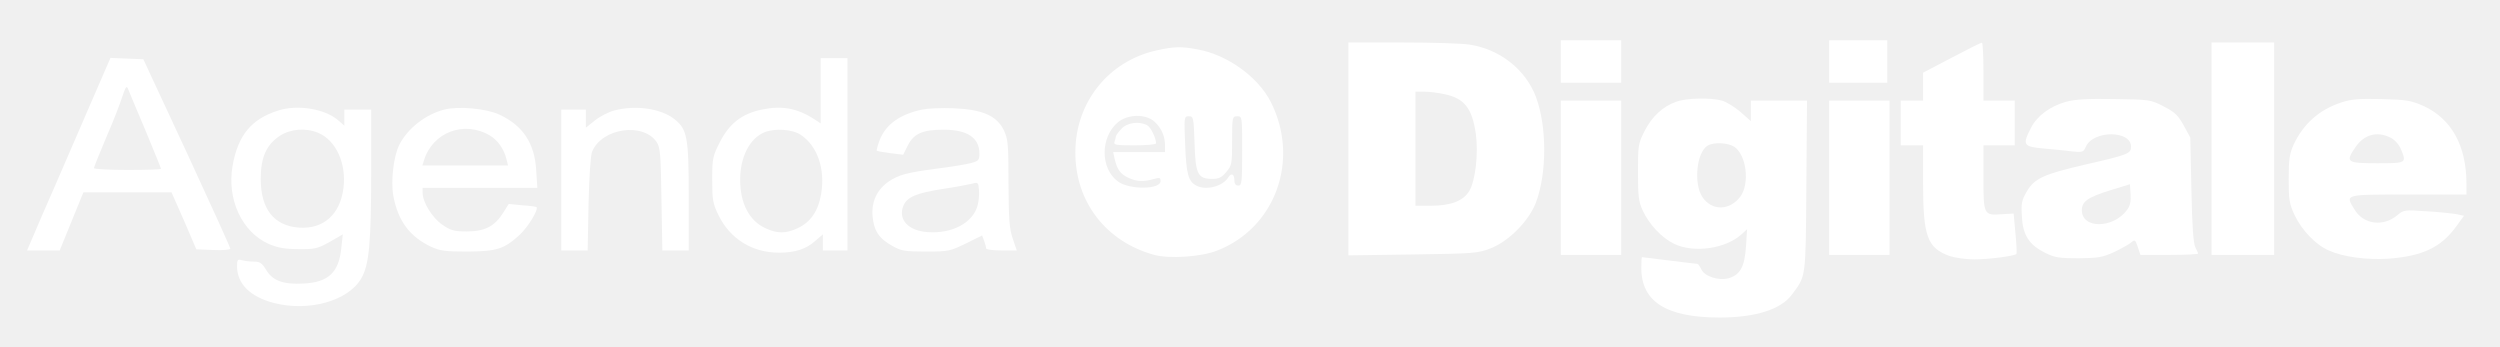
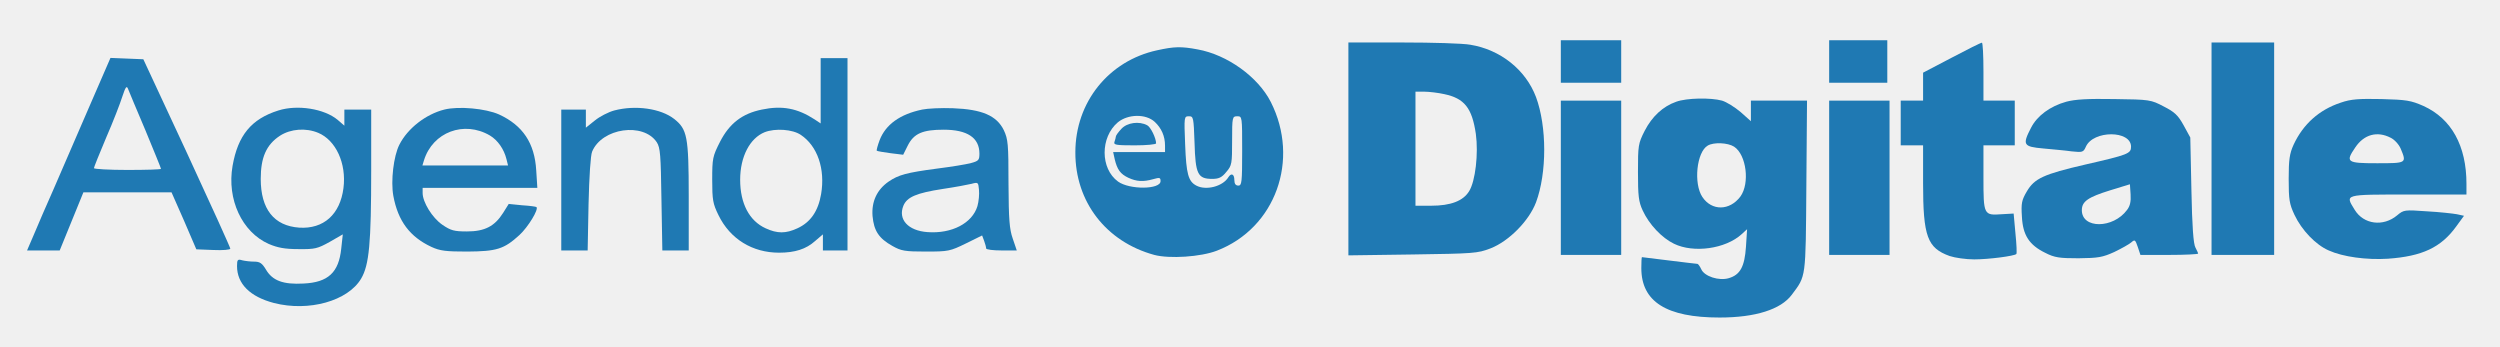
<svg xmlns="http://www.w3.org/2000/svg" version="1.0" width="1118pt" height="155pt" viewBox="0 0 1118 155" preserveAspectRatio="xMidYMid meet">
-   <g transform="translate(0,155) scale(0.1,-0.1)" fill="#fff" stroke="none">
+   <g transform="translate(0,155) scale(0.1,-0.1)" fill="#1f79b3" stroke="none">
    <path d="M6980 1275 l0 -95 135 0 135 0 0 95 0 95 -135 0 -135 0 0 -95z" />
    <path d="M8180 1275 l0 -95 130 0 130 0 0 95 0 95 -130 0 -130 0 0 -95z" />
    <path d="M6030 884 l0 -476 288 4 c272 4 290 5 347 27 83 32 173 124 204 206 49 131 49 339 0 471 -46 122 -159 212 -294 234 -33 6 -169 10 -302 10 l-243 0 0 -476z m429 245 c90 -19 124 -62 141 -178 12 -88 -2 -211 -30 -256 -27 -44 -83 -65 -170 -65 l-70 0 0 255 0 255 40 0 c21 0 62 -5 89 -11z" />
    <path d="M8728 1292 l-128 -67 0 -62 0 -63 -50 0 -50 0 0 -100 0 -100 50 0 50 0 0 -168 c0 -240 19 -291 119 -327 24 -8 73 -15 110 -15 64 0 179 15 188 24 3 2 1 44 -4 93 l-8 88 -53 -3 c-81 -6 -82 -3 -82 164 l0 144 70 0 70 0 0 100 0 100 -70 0 -70 0 0 130 c0 72 -3 130 -7 129 -5 0 -65 -30 -135 -67z" />
    <path d="M9890 885 l0 -475 140 0 140 0 0 475 0 475 -140 0 -140 0 0 -475z" />
    <path d="M5174 1325 c-216 -47 -365 -232 -365 -456 -1 -221 137 -400 353 -459 68 -18 208 -9 280 19 262 101 372 406 241 665 -57 112 -194 211 -327 235 -74 14 -105 13 -182 -4z m-10 -320 c30 -28 46 -64 46 -106 l0 -29 -116 0 -116 0 7 -32 c11 -46 25 -66 61 -83 37 -17 66 -19 112 -6 28 8 32 7 32 -9 0 -38 -139 -39 -190 -2 -80 58 -80 198 -1 265 45 37 125 39 165 2z m178 -94 c4 -139 14 -161 79 -161 29 0 43 6 63 31 25 29 26 37 26 140 0 106 1 109 23 109 22 0 22 -1 22 -155 0 -141 -2 -155 -17 -155 -12 0 -18 8 -18 25 0 27 -14 33 -27 12 -25 -41 -100 -60 -143 -37 -36 19 -45 52 -50 183 -5 125 -5 127 17 127 20 0 21 -5 25 -119z" />
    <path d="M5015 974 c-14 -15 -25 -30 -25 -35 0 -4 -3 -14 -6 -23 -5 -14 6 -16 90 -16 53 0 96 4 96 9 0 23 -24 73 -40 81 -36 19 -89 12 -115 -16z" />
    <path d="M395 1063 c-54 -125 -124 -286 -155 -358 -32 -71 -71 -163 -88 -203 l-31 -72 73 0 73 0 53 130 53 130 197 0 197 0 56 -127 55 -128 76 -3 c42 -2 76 1 76 6 0 5 -87 197 -194 428 l-195 419 -73 3 -74 3 -99 -228z m255 -95 c38 -92 70 -170 70 -173 0 -3 -67 -5 -150 -5 -82 0 -150 4 -150 8 0 4 25 66 55 137 31 71 63 154 72 183 14 42 19 50 25 36 4 -11 39 -94 78 -186z" />
    <path d="M3670 1144 l0 -146 -27 18 c-77 50 -145 63 -236 44 -88 -18 -145 -62 -187 -144 -33 -65 -35 -74 -35 -170 0 -90 3 -107 28 -158 52 -107 152 -168 271 -168 71 0 121 16 161 52 l35 30 0 -36 0 -36 55 0 55 0 0 430 0 430 -60 0 -60 0 0 -146z m-89 -197 c75 -50 110 -153 91 -265 -13 -76 -47 -126 -106 -153 -52 -24 -90 -24 -142 0 -73 33 -114 111 -114 217 0 103 43 186 110 213 47 18 124 13 161 -12z" />
    <path d="M7496 1095 c-60 -21 -108 -66 -141 -130 -29 -57 -30 -66 -30 -185 0 -107 3 -132 21 -171 29 -63 86 -123 140 -149 88 -43 231 -23 303 43 l24 22 -5 -78 c-6 -90 -26 -126 -77 -141 -44 -13 -109 8 -123 40 -6 13 -14 24 -17 24 -4 0 -61 7 -126 15 -66 8 -121 15 -122 15 -2 0 -3 -22 -3 -49 0 -150 112 -221 350 -221 160 0 274 36 323 102 64 86 62 68 65 486 l3 382 -125 0 -126 0 0 -46 0 -46 -46 41 c-26 22 -63 45 -83 51 -51 14 -159 12 -205 -5z m259 -201 c55 -36 71 -164 28 -223 -48 -64 -128 -65 -170 -2 -40 60 -26 201 24 230 27 16 90 13 118 -5z" />
    <path d="M9240 1095 c-72 -20 -130 -63 -157 -116 -40 -77 -35 -85 55 -93 42 -4 100 -9 127 -13 48 -5 52 -4 63 21 33 74 202 74 202 0 0 -31 -13 -36 -205 -80 -186 -43 -227 -62 -261 -120 -23 -39 -26 -53 -22 -113 4 -83 33 -127 105 -162 41 -21 63 -24 148 -24 88 1 107 4 160 28 33 16 67 35 76 43 16 14 18 12 29 -20 l12 -36 129 0 c71 0 129 3 129 6 0 3 -6 15 -12 27 -9 15 -15 96 -18 257 l-5 235 -30 55 c-25 45 -40 59 -89 84 -57 30 -63 31 -220 33 -120 2 -175 -1 -216 -12z m272 -484 c-62 -84 -202 -85 -202 -1 0 39 27 58 127 89 l88 27 3 -45 c2 -32 -2 -52 -16 -70z" />
    <path d="M10468 1091 c-97 -32 -168 -96 -211 -188 -18 -40 -22 -66 -22 -153 0 -93 3 -112 26 -161 32 -68 95 -134 153 -159 64 -29 170 -43 265 -37 153 11 237 50 305 144 l35 48 -32 7 c-17 3 -78 10 -134 13 -100 7 -103 7 -133 -18 -62 -52 -150 -41 -190 25 -43 70 -50 68 240 68 l260 0 0 48 c0 170 -67 291 -192 348 -57 25 -76 28 -188 31 -101 2 -136 0 -182 -16z m223 -157 c17 -8 37 -30 45 -49 27 -65 27 -65 -106 -65 -136 0 -142 5 -97 71 39 58 98 74 158 43z" />
    <path d="M6980 755 l0 -345 135 0 135 0 0 345 0 345 -135 0 -135 0 0 -345z" />
    <path d="M8180 755 l0 -345 135 0 135 0 0 345 0 345 -135 0 -135 0 0 -345z" />
    <path d="M1245 1056 c-121 -38 -181 -111 -205 -248 -26 -149 42 -296 162 -349 40 -17 72 -23 133 -23 73 -1 85 2 139 32 l59 34 -7 -64 c-11 -106 -58 -151 -169 -156 -91 -5 -139 13 -168 63 -17 28 -27 35 -52 35 -18 0 -42 3 -54 6 -20 6 -23 3 -23 -26 0 -79 58 -137 165 -165 156 -40 331 9 390 109 36 61 45 158 45 484 l0 272 -60 0 -60 0 0 -36 0 -36 -30 26 c-60 50 -180 69 -265 42z m178 -100 c79 -33 127 -137 113 -247 -15 -118 -89 -184 -198 -177 -113 8 -172 83 -172 218 0 96 25 153 86 193 48 31 116 36 171 13z" />
    <path d="M1987 1060 c-83 -21 -164 -84 -201 -157 -26 -51 -39 -163 -27 -229 21 -113 74 -183 170 -228 39 -18 65 -21 161 -21 132 1 164 11 233 74 39 36 87 115 76 125 -2 2 -31 6 -64 8 l-60 6 -25 -40 c-38 -60 -82 -83 -162 -83 -57 0 -72 4 -110 30 -45 31 -88 101 -88 142 l0 23 256 0 257 0 -5 78 c-7 122 -60 201 -166 250 -60 27 -181 38 -245 22z m204 -116 c35 -21 63 -61 74 -106 l7 -28 -192 0 -191 0 7 23 c39 126 179 179 295 111z" />
    <path d="M2747 1056 c-26 -7 -65 -27 -87 -45 l-40 -32 0 41 0 40 -55 0 -55 0 0 -315 0 -315 59 0 59 0 4 208 c3 123 9 218 16 234 44 106 229 132 289 42 16 -25 18 -56 21 -256 l4 -228 59 0 59 0 0 243 c0 267 -7 299 -65 345 -60 47 -173 63 -268 38z" />
    <path d="M4124 1060 c-100 -21 -163 -67 -190 -136 -9 -24 -15 -46 -13 -48 2 -2 30 -7 61 -11 l57 -7 21 42 c27 53 66 70 160 70 106 0 160 -36 160 -107 0 -29 -4 -33 -37 -42 -21 -6 -90 -17 -153 -25 -136 -18 -172 -28 -216 -58 -52 -36 -77 -89 -72 -154 6 -66 28 -100 89 -134 39 -22 55 -25 150 -25 101 0 108 2 178 36 l73 36 9 -24 c5 -13 9 -29 9 -34 0 -5 31 -9 68 -9 l69 0 -18 53 c-15 43 -18 85 -19 246 0 178 -2 198 -21 239 -32 65 -97 93 -227 98 -53 2 -115 -1 -138 -6z m247 -432 c-23 -76 -114 -124 -223 -116 -87 6 -133 57 -108 118 16 39 59 57 176 75 54 8 113 19 129 23 29 8 30 7 33 -27 2 -20 -1 -52 -7 -73z" />
  </g>
</svg>
